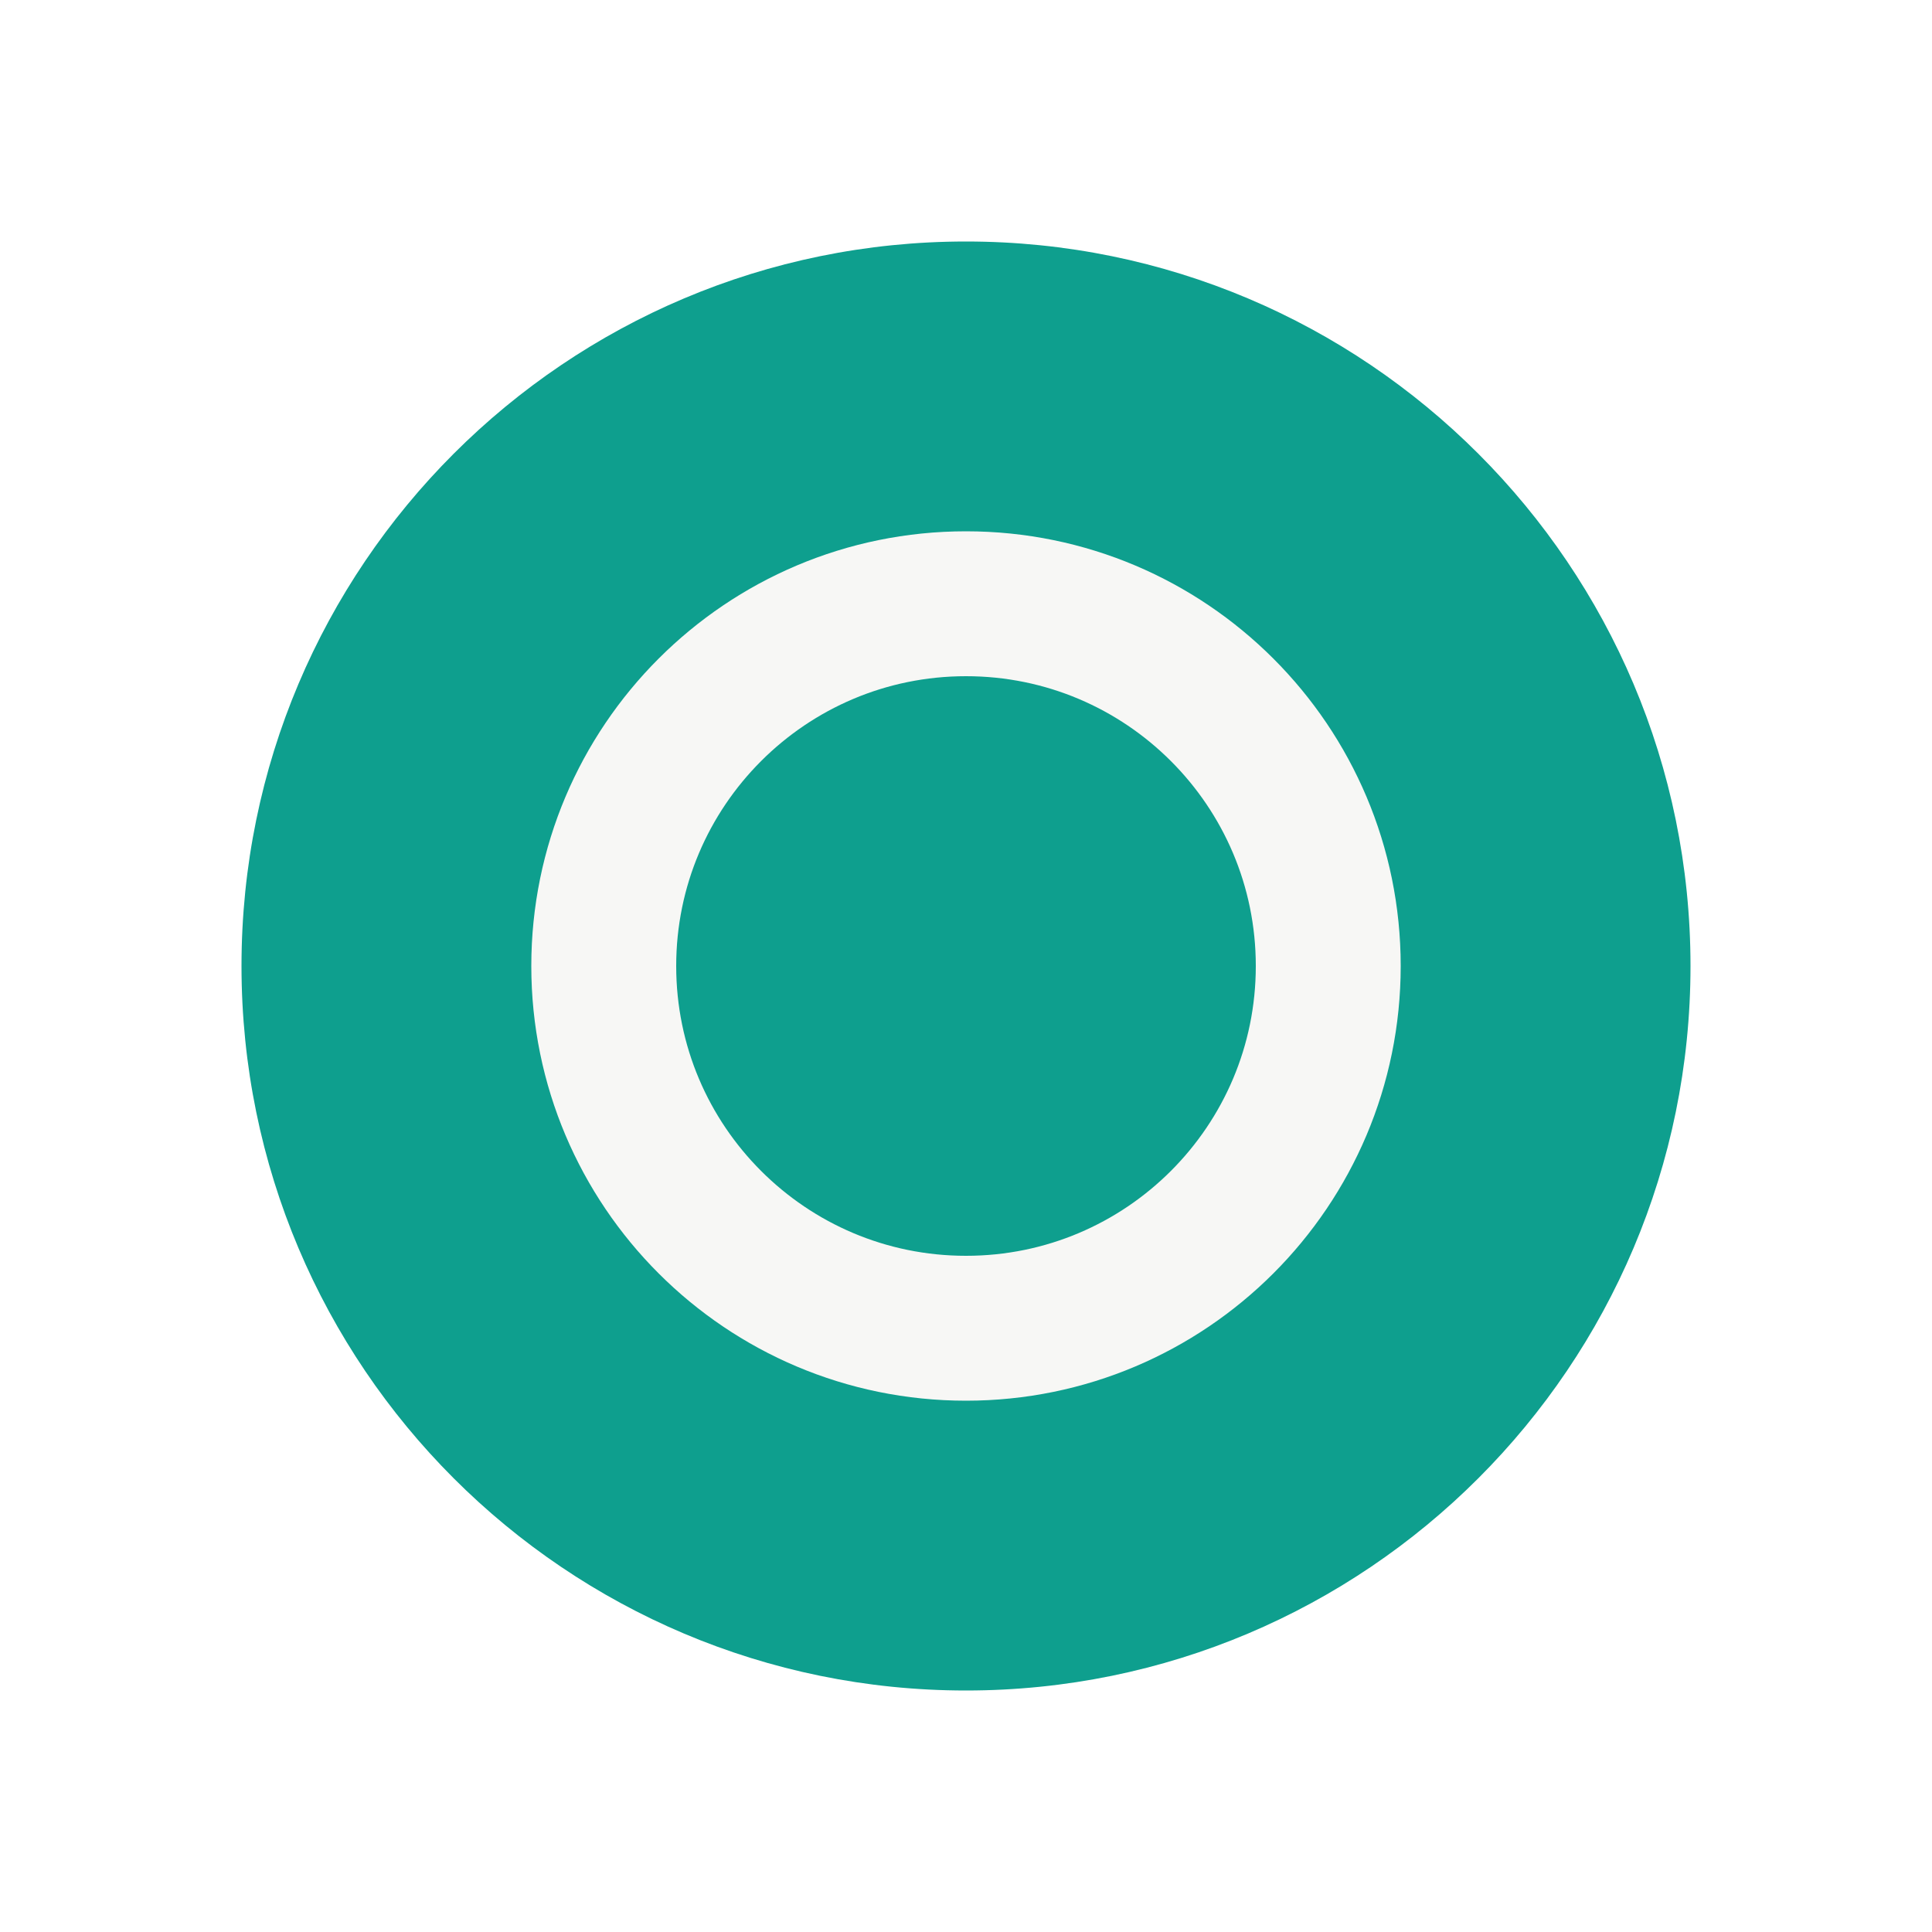
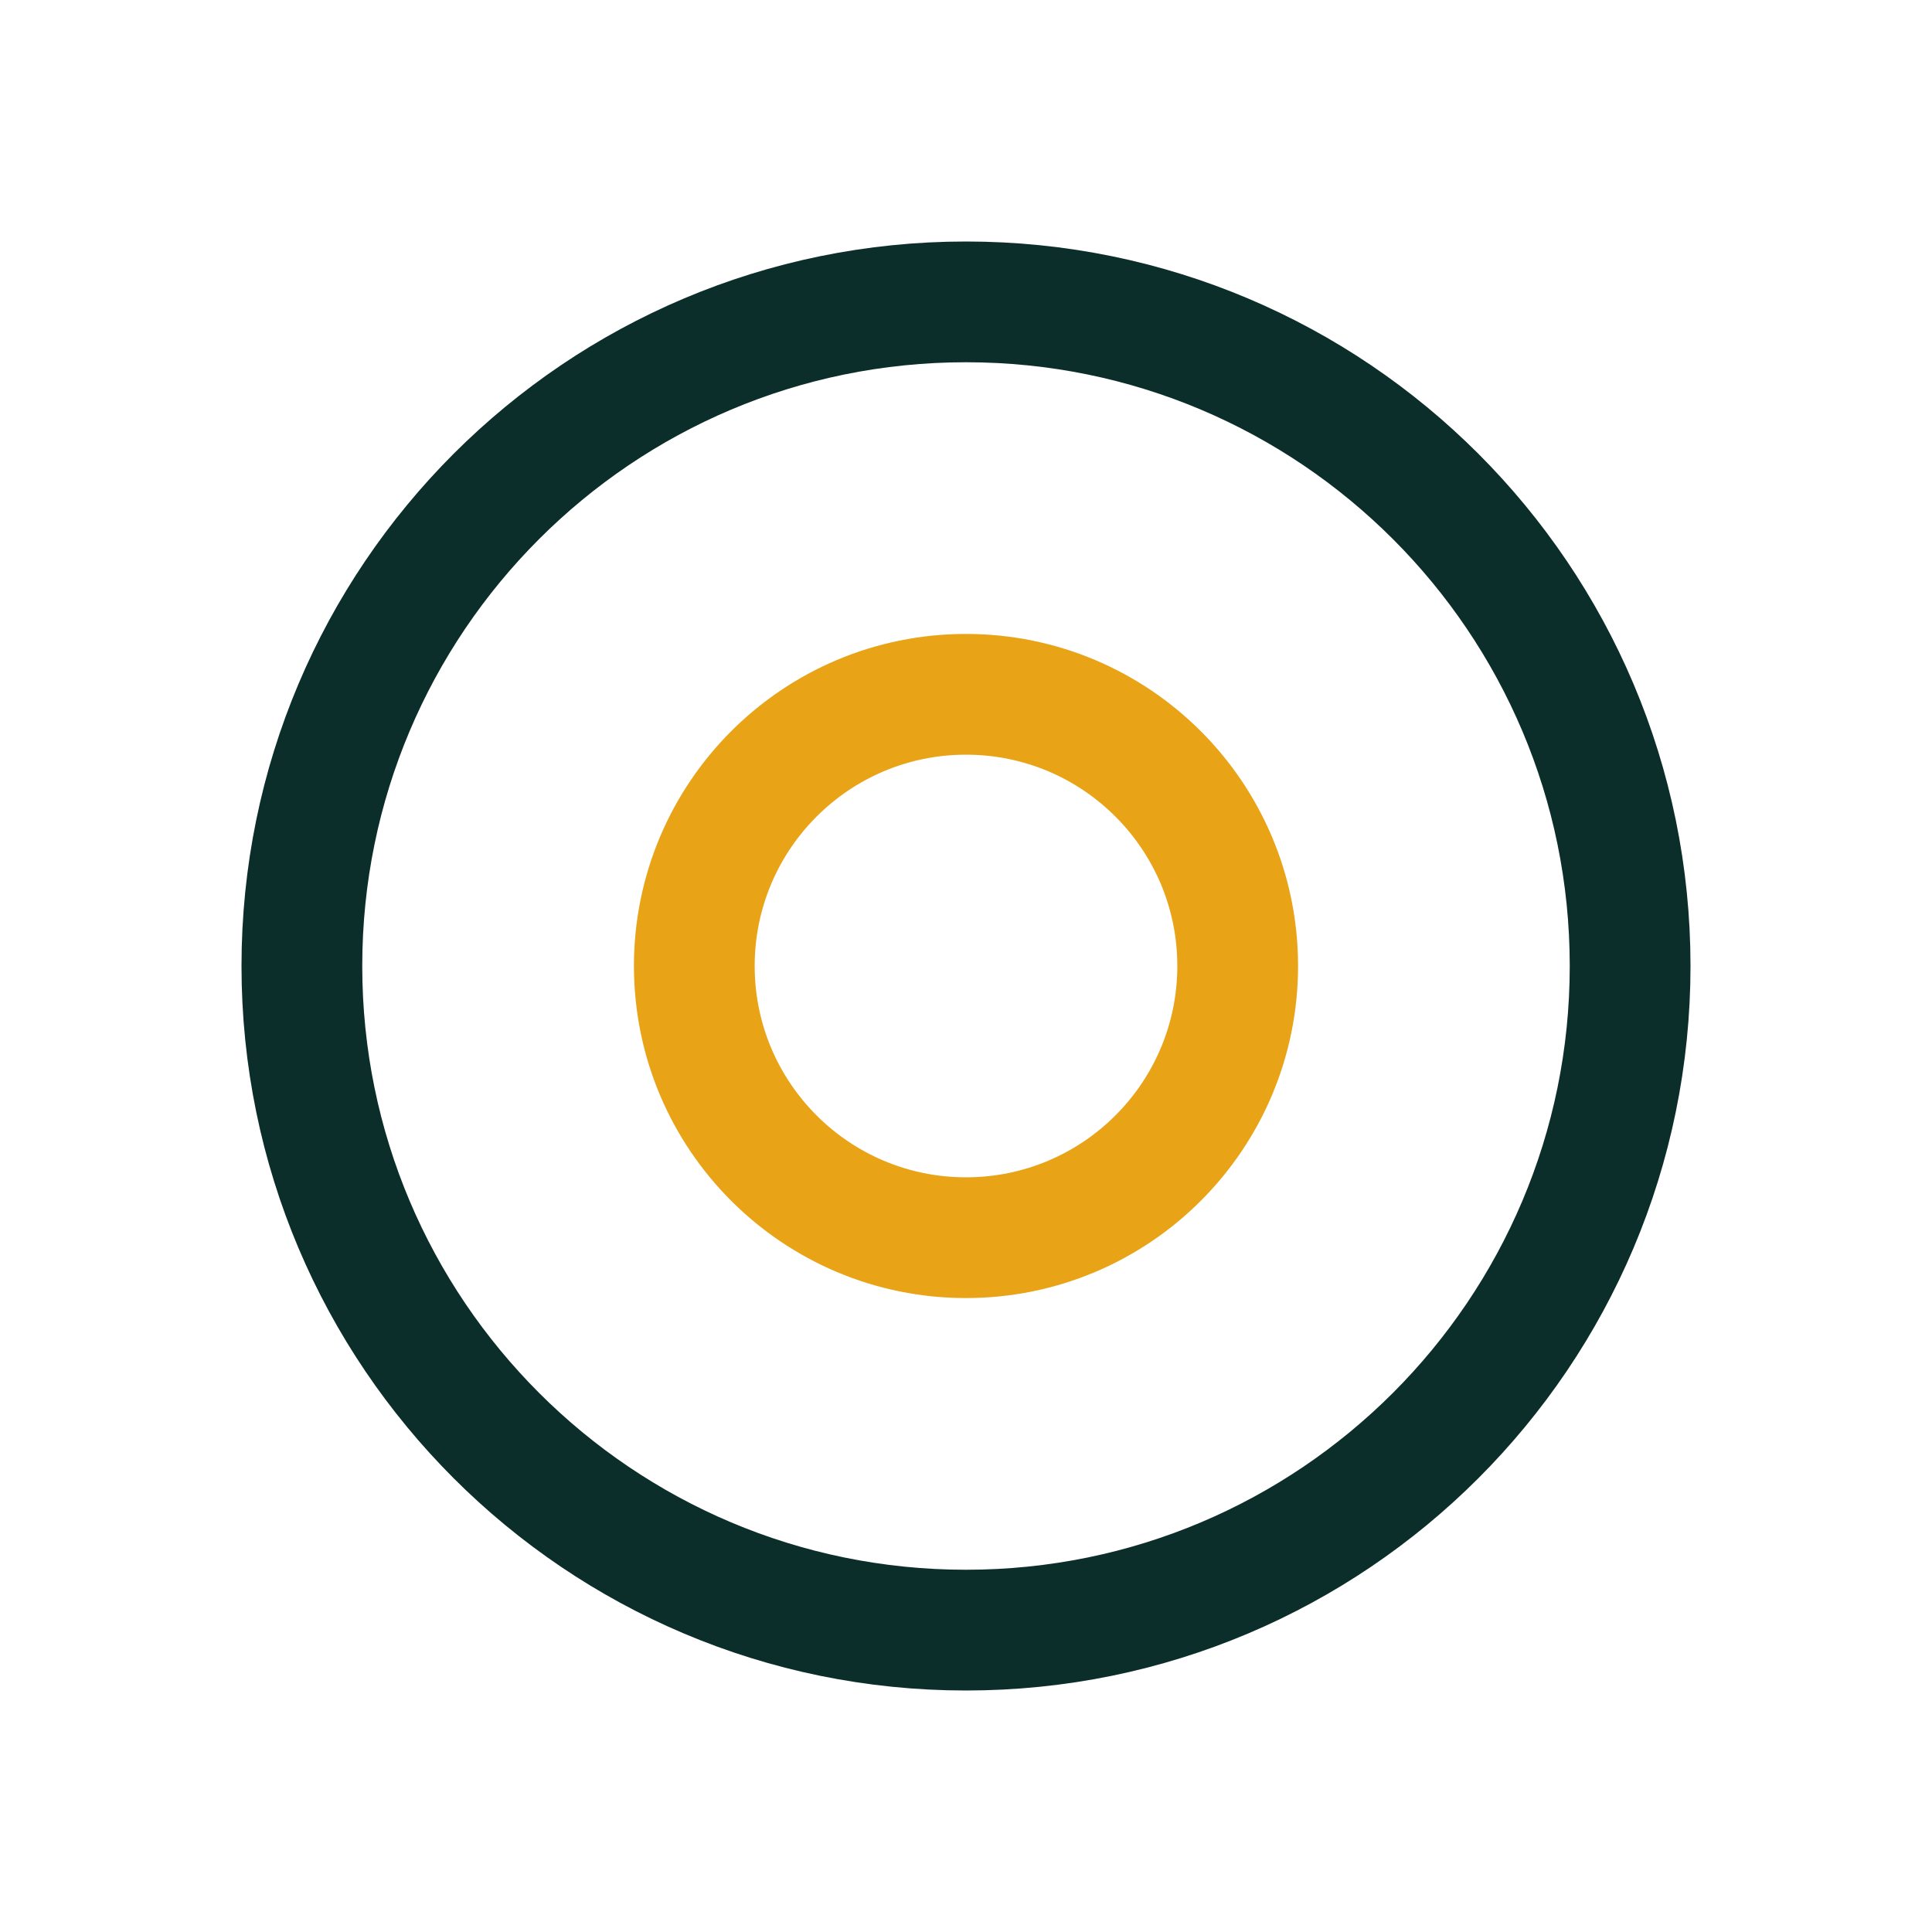
- <svg xmlns="http://www.w3.org/2000/svg" viewBox="0 0 32 32">
-   <circle cx="16" cy="16" r="12" fill="#0E9F8E" />
-   <circle cx="16" cy="16" r="6" fill="none" stroke="#F7F7F5" stroke-width="2.4" />
+ <svg xmlns="http://www.w3.org/2000/svg" viewBox="0 0 32 32" fill="none" stroke="#0B2E2A" stroke-width="2" stroke-linecap="round" stroke-linejoin="round" role="img" aria-label="Deporte">
+   <circle cx="16" cy="16" r="11" />
+   <circle cx="16" cy="16" r="4.5" stroke="#E8A317" />
</svg>
